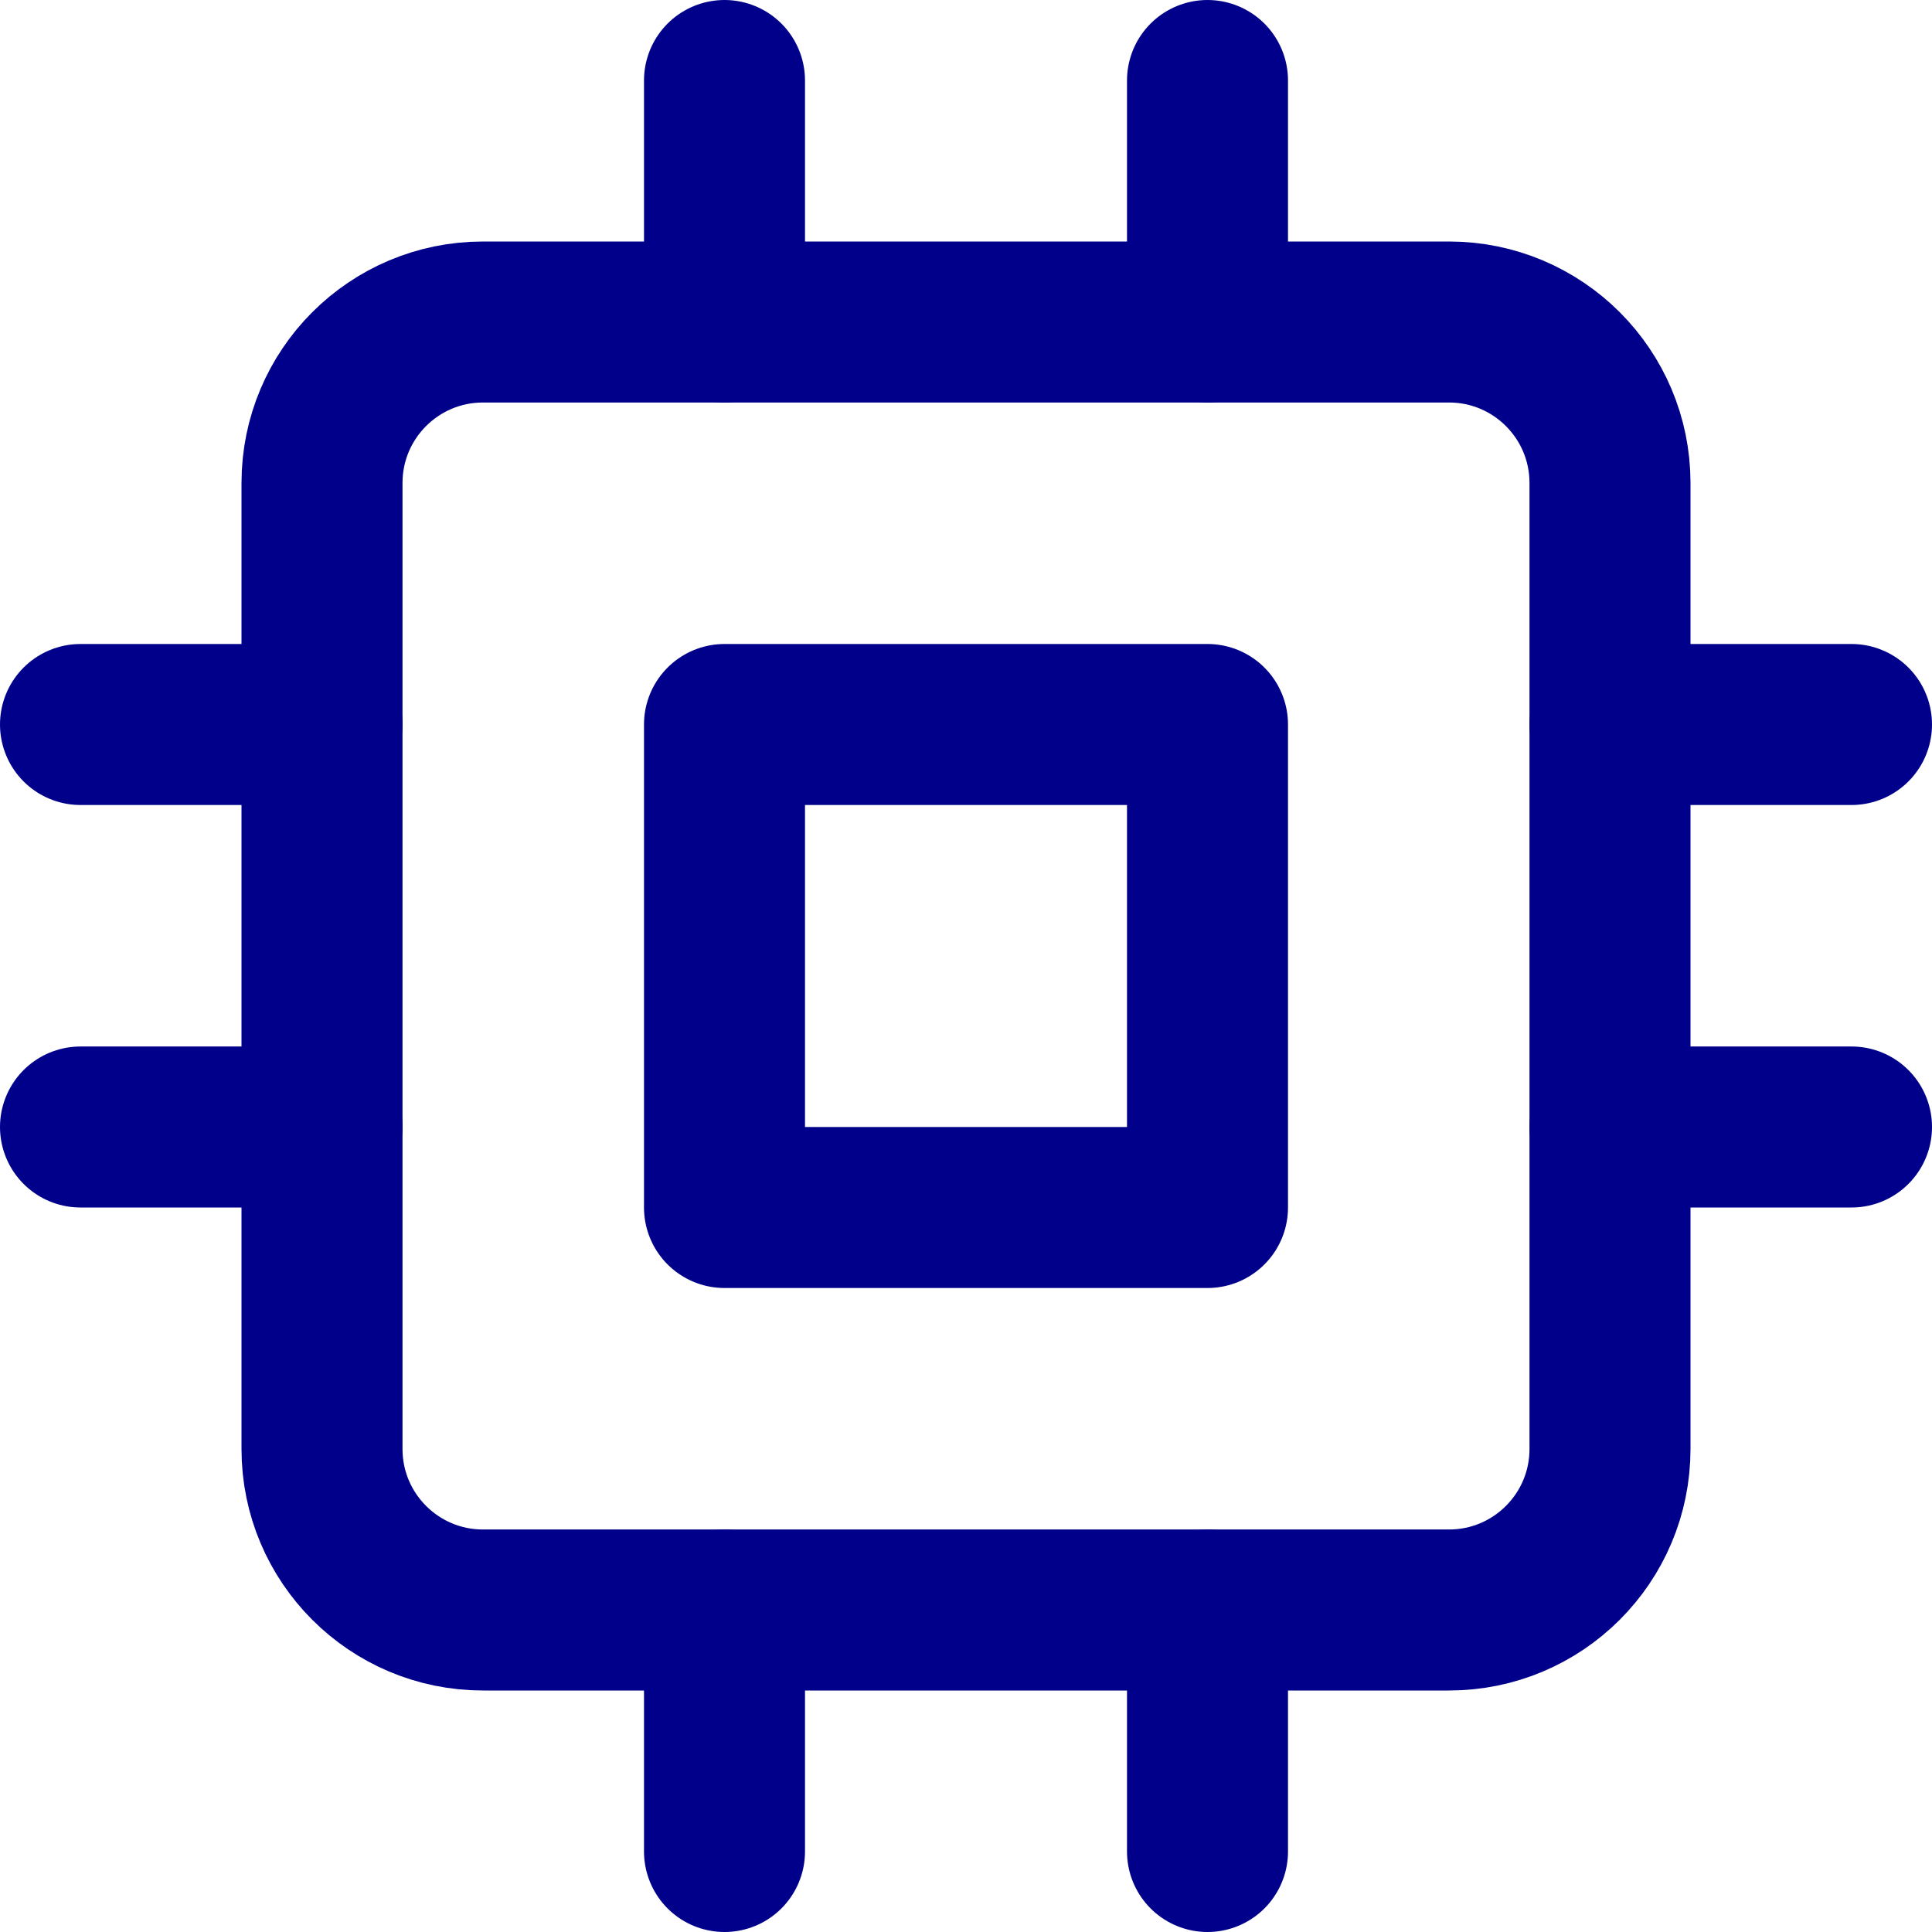
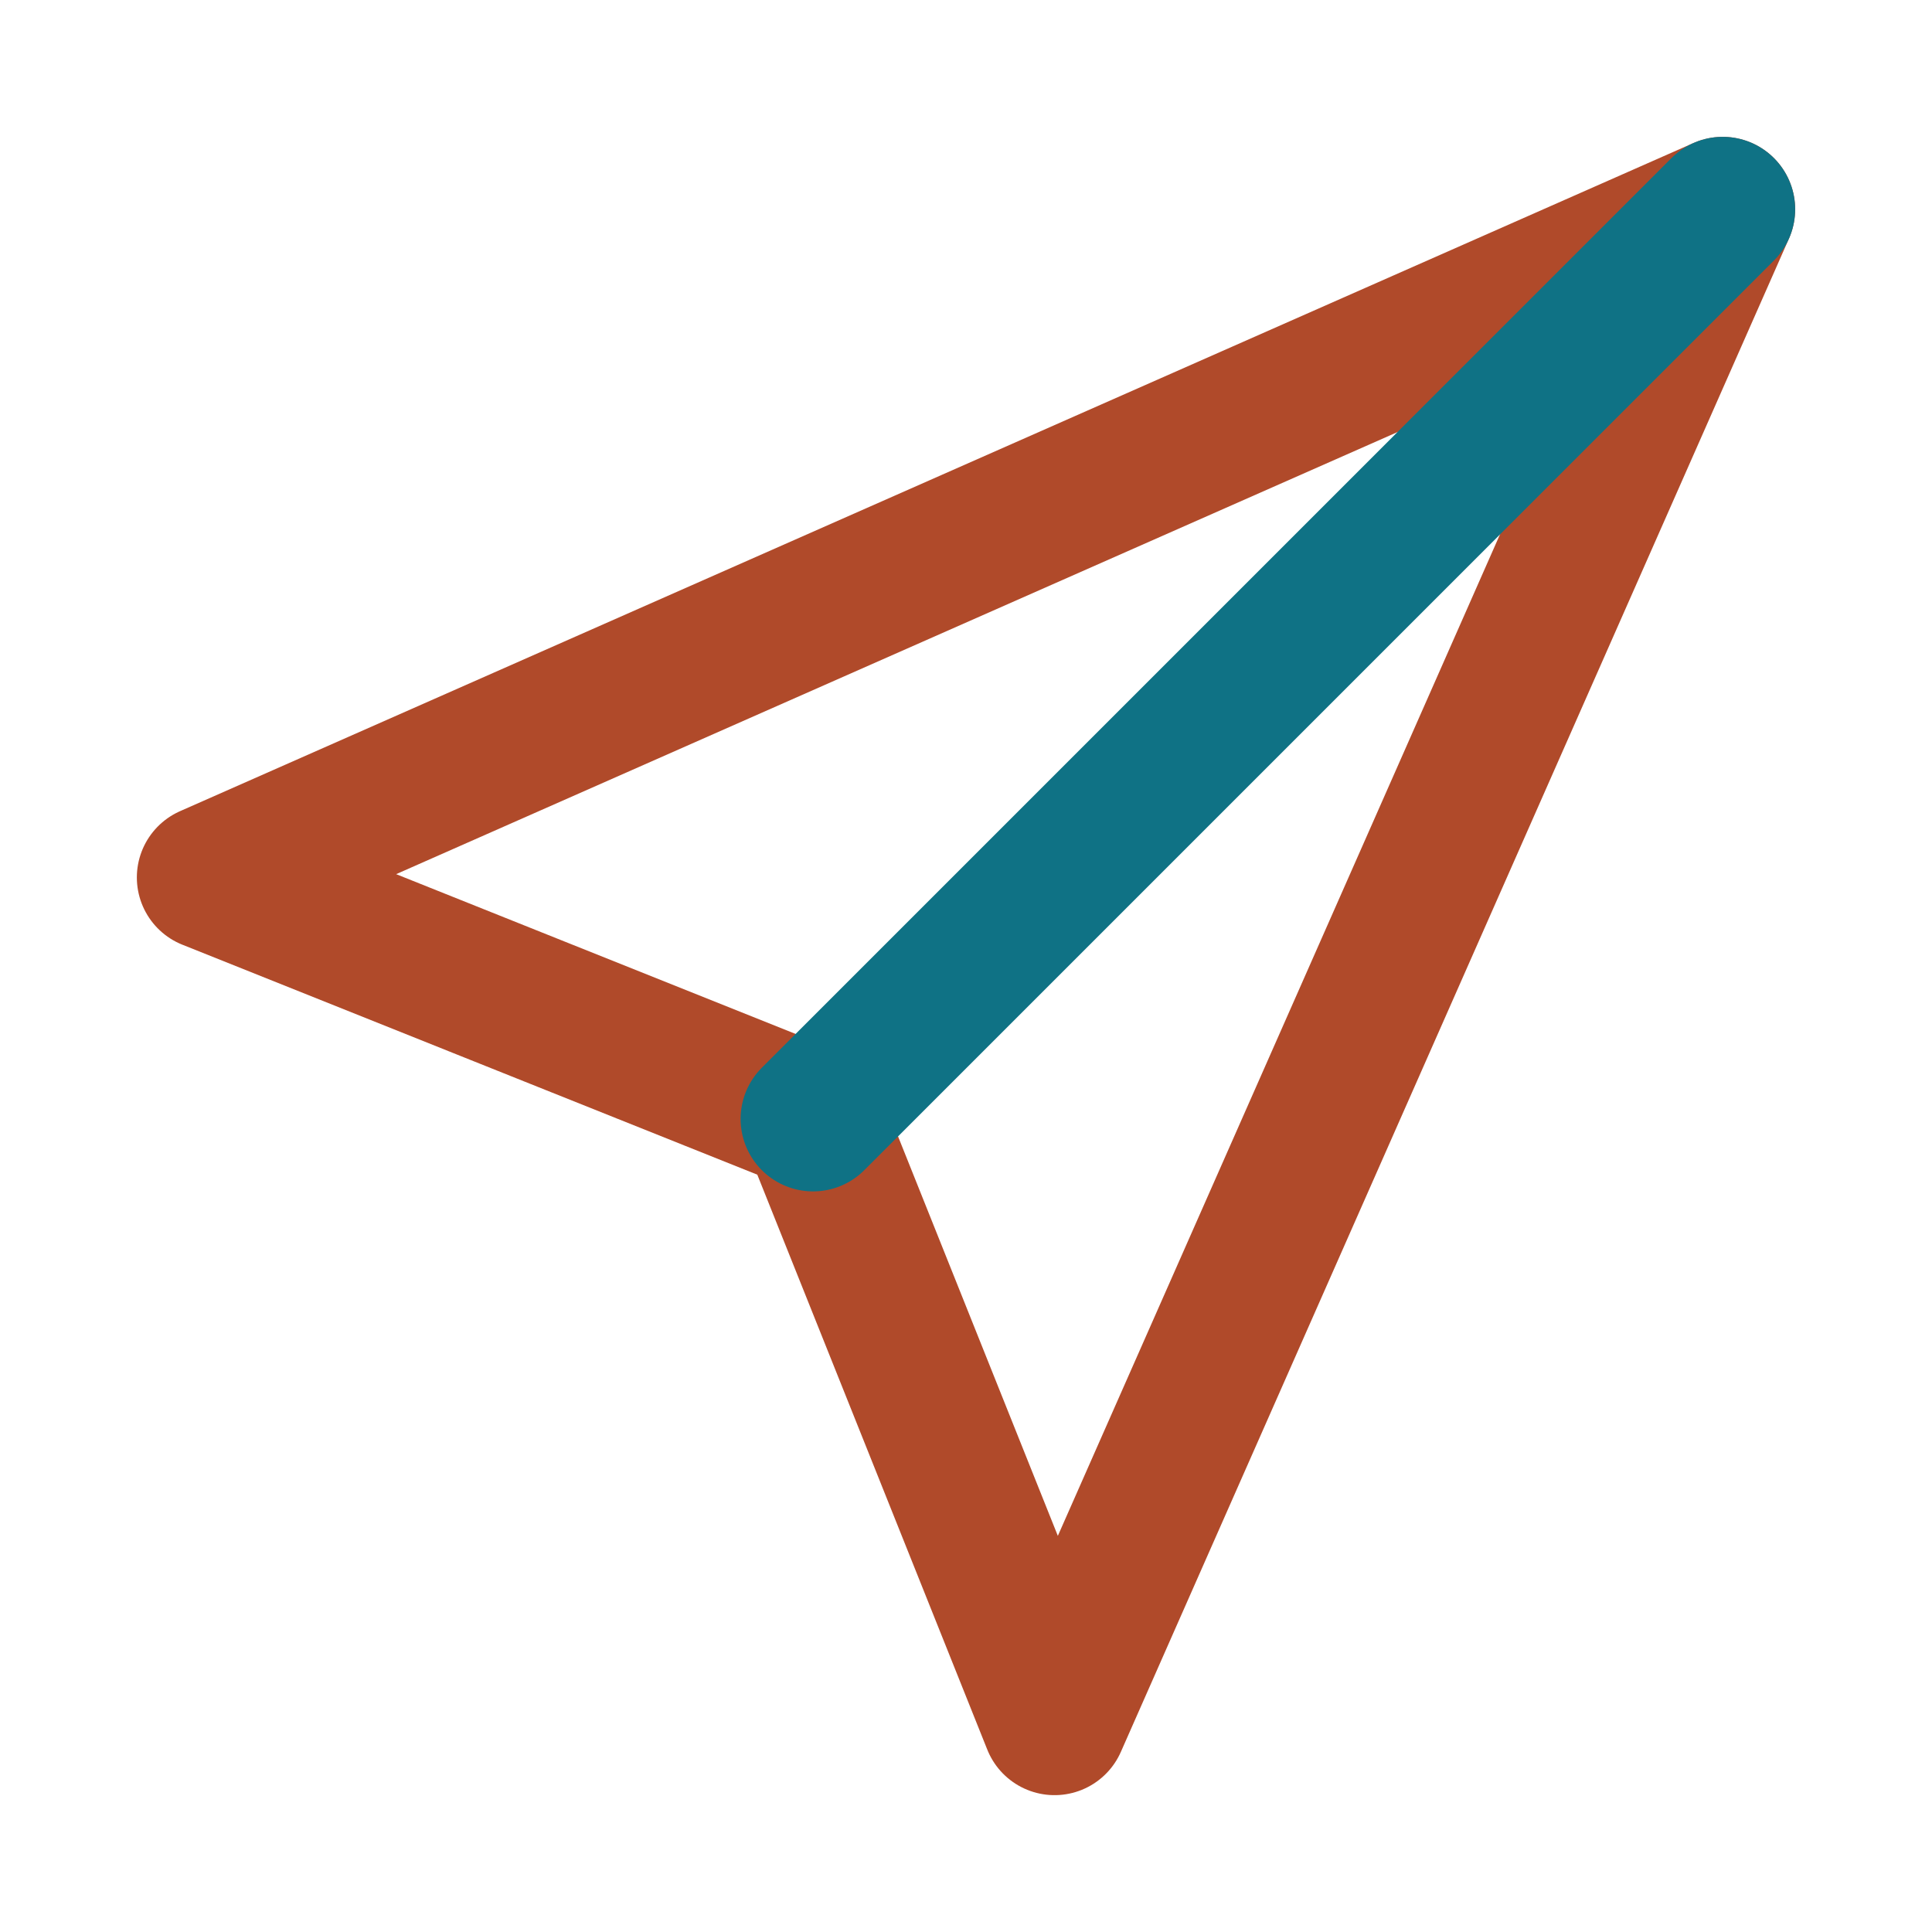
- <svg xmlns="http://www.w3.org/2000/svg" viewBox="0 0 24 24" fill="none" stroke="darkblue" stroke-width="2" stroke-linecap="round" stroke-linejoin="round" class="feather feather-cpu">
-   <rect x="4" y="4" width="16" height="16" rx="2" ry="2" />
-   <rect x="9" y="9" width="6" height="6" />
-   <line x1="9" y1="1" x2="9" y2="4" />
-   <line x1="15" y1="1" x2="15" y2="4" />
-   <line x1="9" y1="20" x2="9" y2="23" />
-   <line x1="15" y1="20" x2="15" y2="23" />
-   <line x1="20" y1="9" x2="23" y2="9" />
-   <line x1="20" y1="14" x2="23" y2="14" />
-   <line x1="1" y1="9" x2="4" y2="9" />
-   <line x1="1" y1="14" x2="4" y2="14" />
+ <svg xmlns="http://www.w3.org/2000/svg" viewBox="0 0 24 24" width="24" height="24">
+   <g fill="none" stroke="#B04A2A" stroke-width="1.8" stroke-linecap="round" stroke-linejoin="round">
+     <path d="M21.4 2.6L2.6 10.9l7.5 3 3 7.5z" />
+   </g>
+   <path d="M21.4 2.6L10.1 13.9" stroke="#0F7285" stroke-width="1.8" stroke-linecap="round" stroke-linejoin="round" fill="none" />
</svg>
